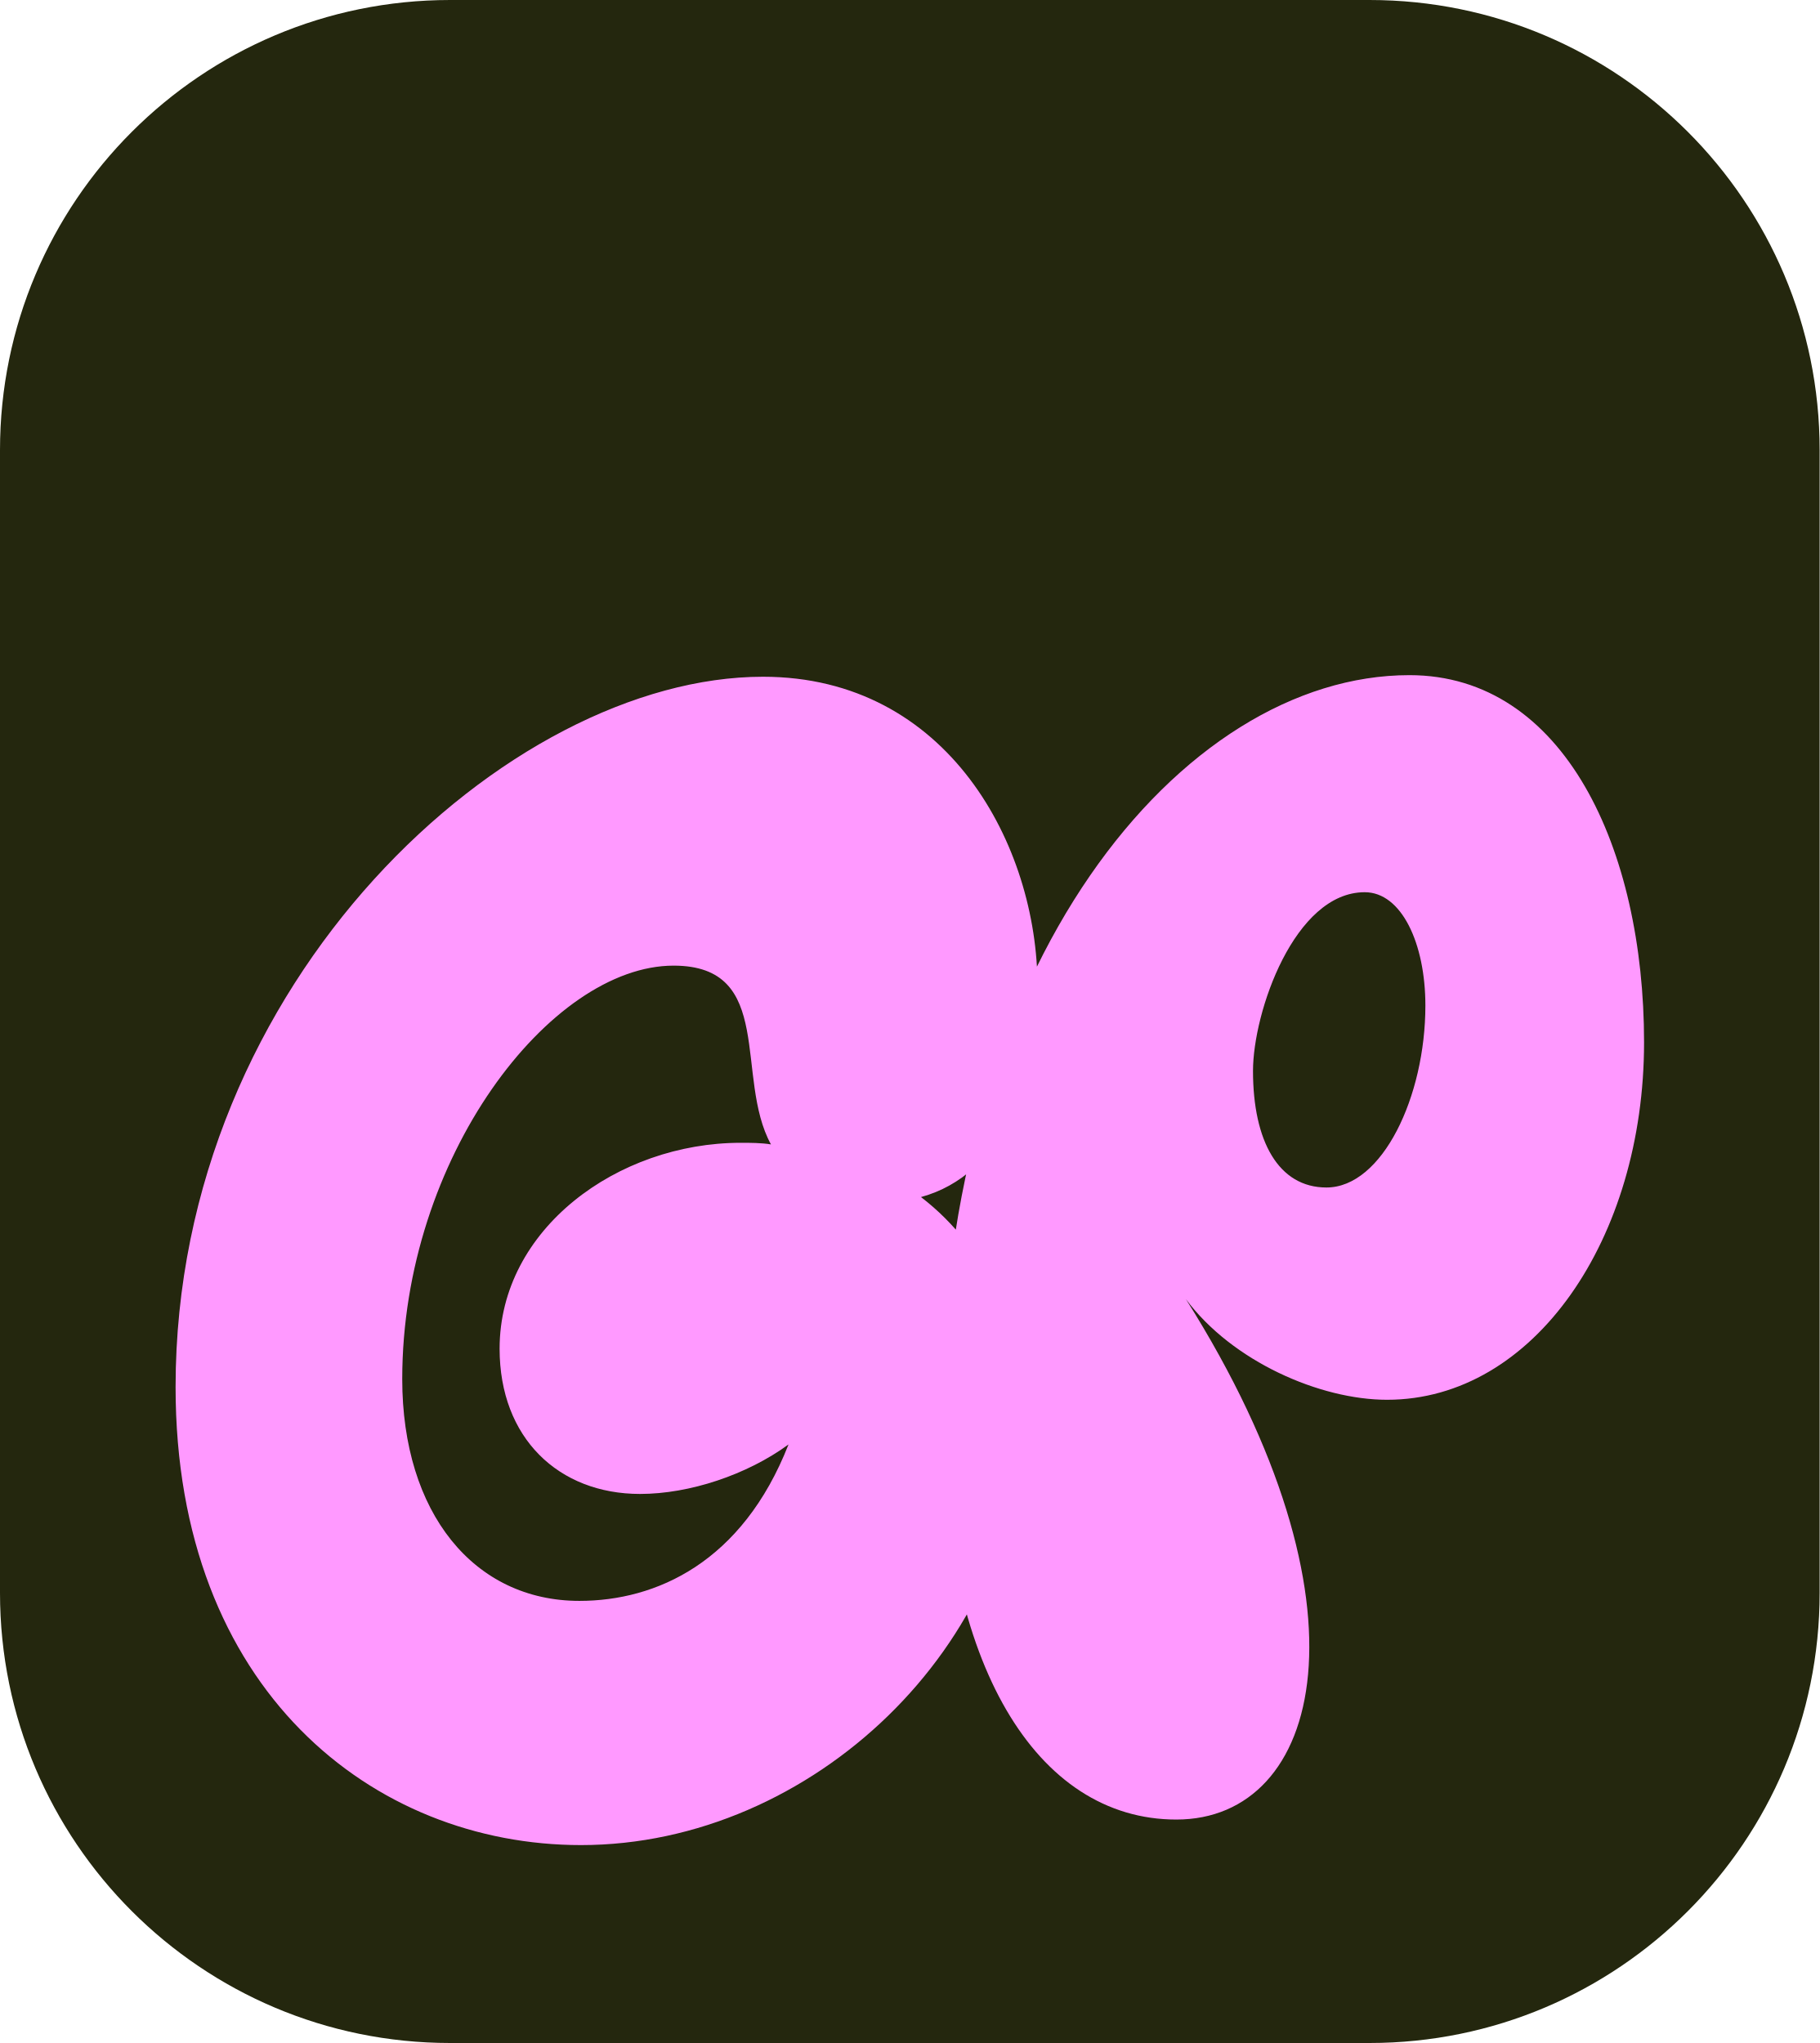
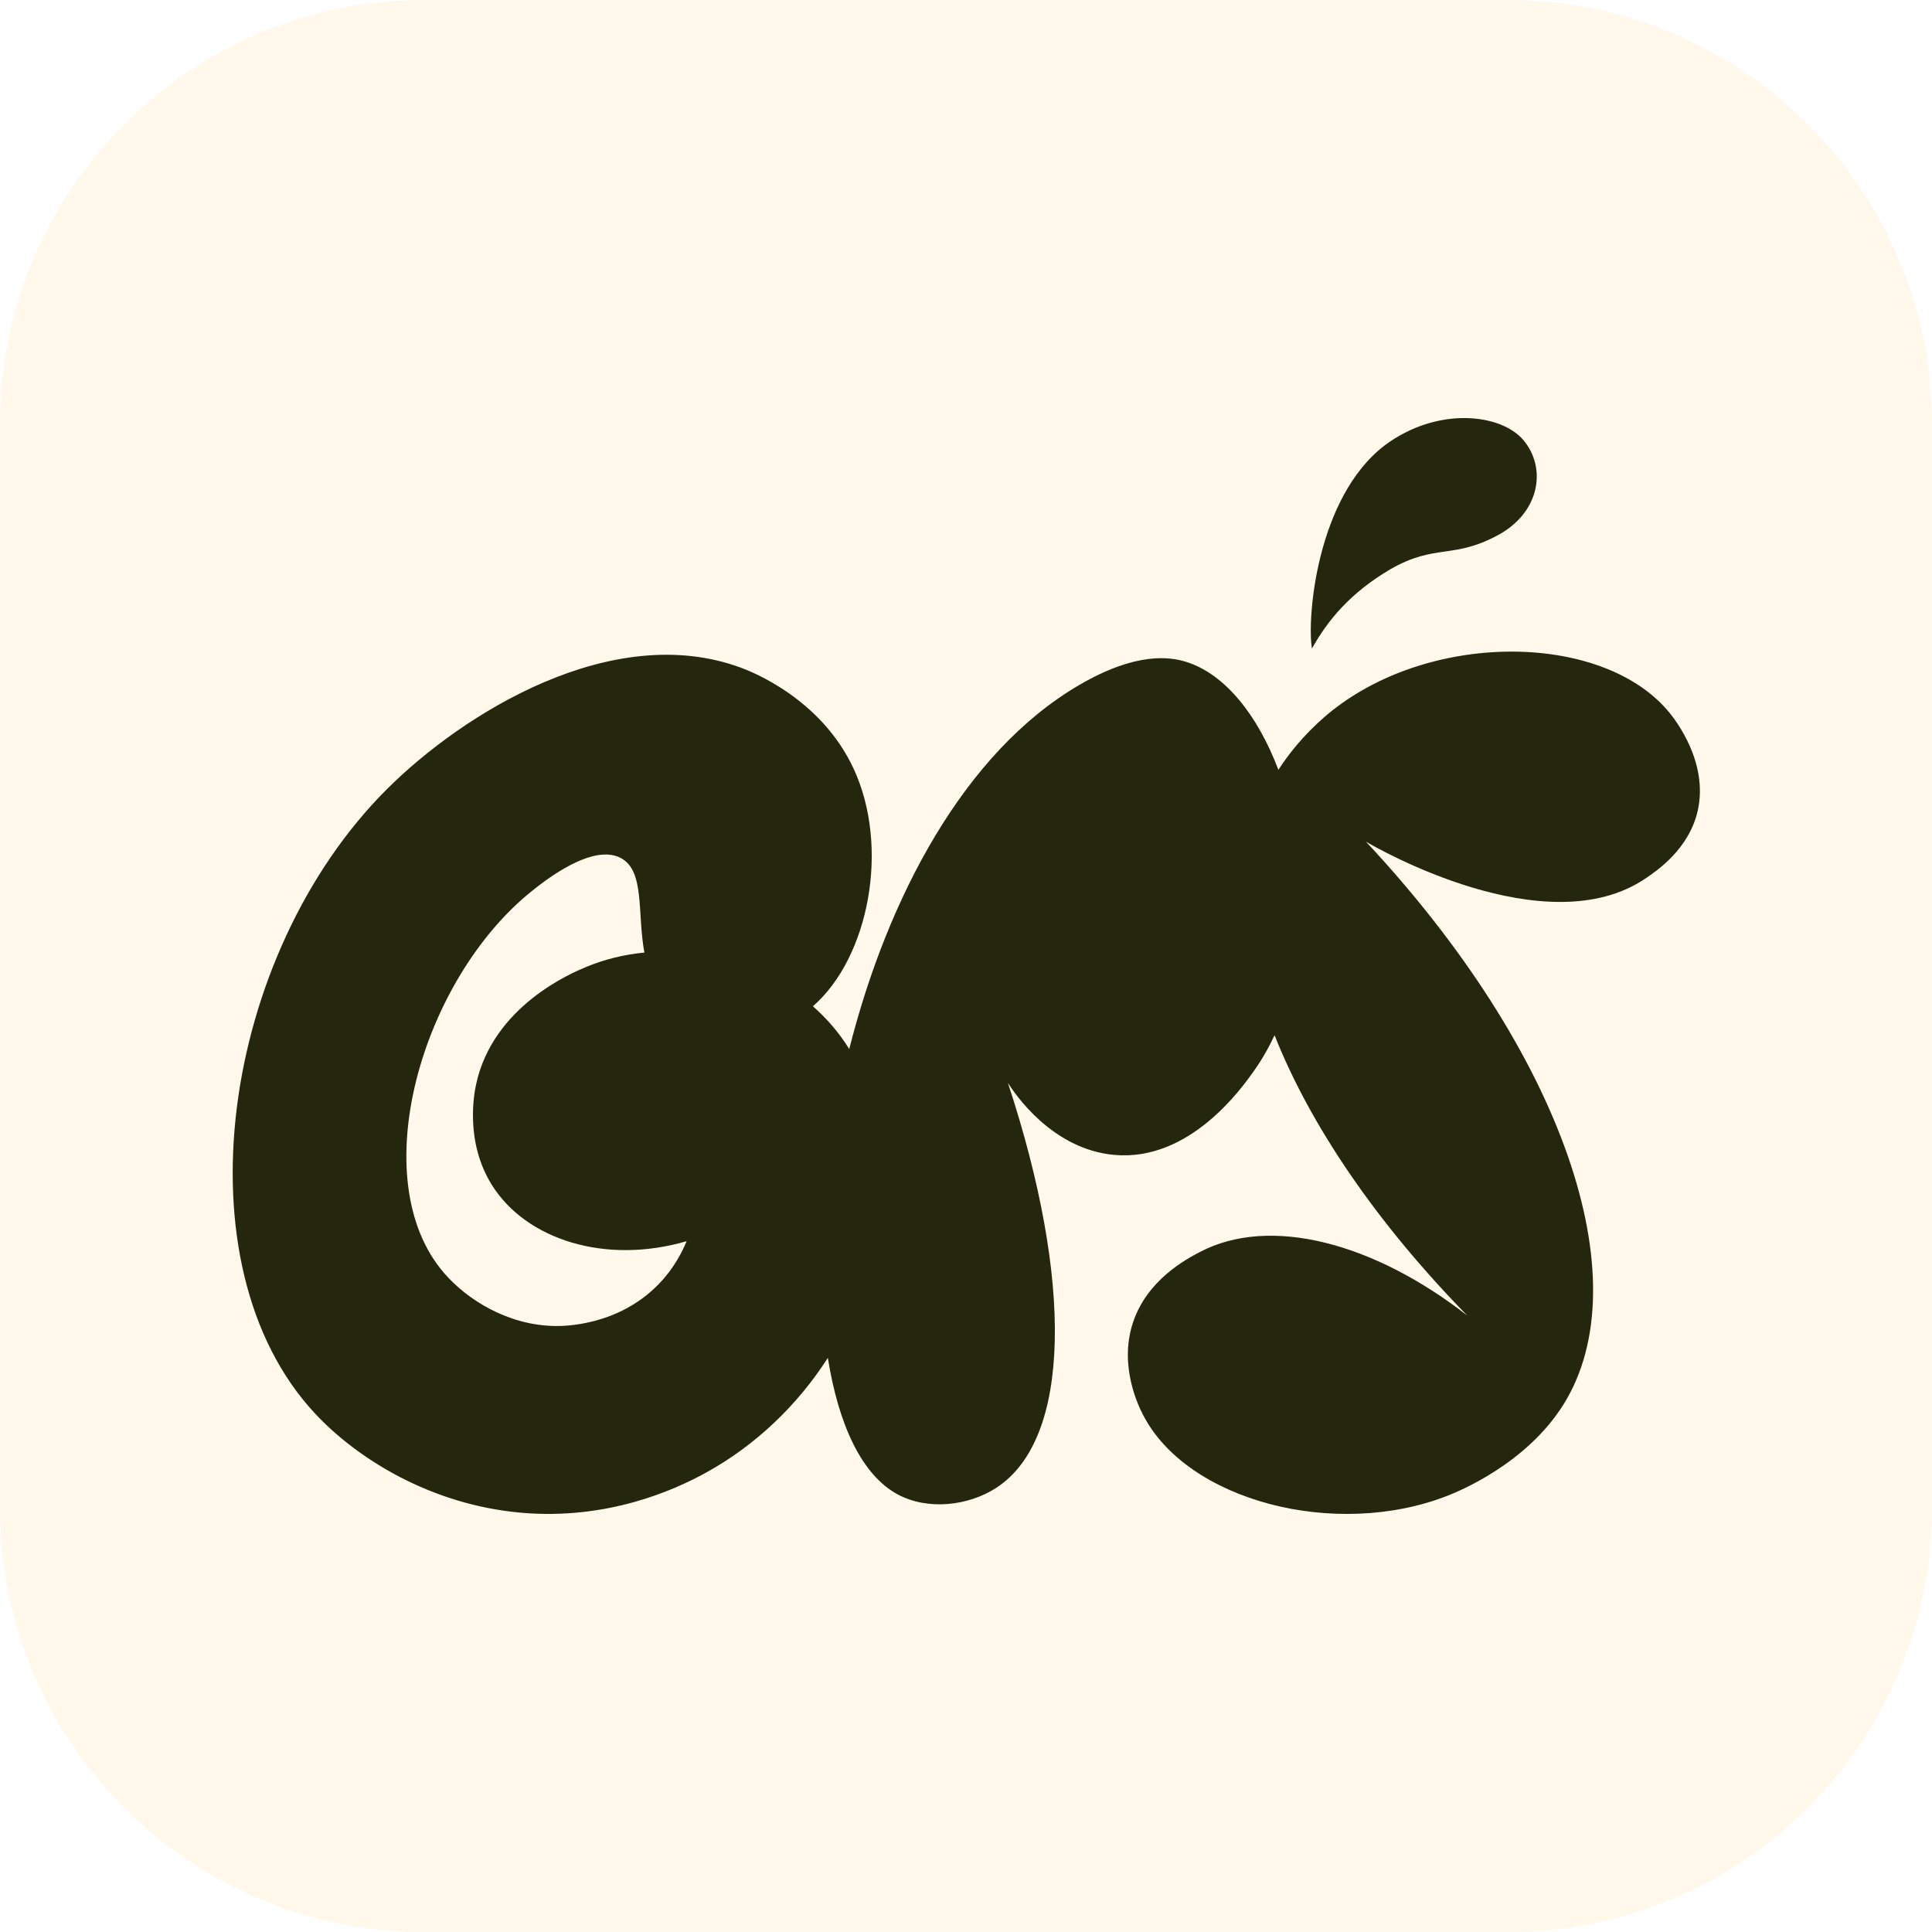
- <svg xmlns="http://www.w3.org/2000/svg" viewBox="0 0 1140 1280">
-   <rect width="100%" height="100%" rx="282" fill="#24270e" />
-   <g transform="translate(140,1140) scale(1,-1)">
-     <path fill="#ff99ff" d="M510.0 522.0C510.0 610.0 454.0 716.0 338.0 716.0C179.0 716.0 -30.0 526.0 -30.0 271.0C-30.0 81.0 94.0 -16.0 224.0 -16.0C369.0 -16.0 500.0 110.0 500.0 254.0C500.0 306.0 480.0 357.0 437.0 390.0C488.0 404.0 510.0 462.0 510.0 522.0ZM112.0 276.0C112.0 415.0 205.0 535.0 282.0 535.0C346.0 535.0 320.0 465.0 343.0 423.0C337.0 424.0 330.0 424.0 324.0 424.0C247.0 424.0 173.0 370.0 173.0 295.0C173.0 239.0 210.0 204.0 261.0 204.0C292.0 204.0 328.0 216.0 354.0 235.0C325.0 161.0 271.0 137.0 223.0 137.0C157.0 137.0 112.0 192.0 112.0 276.0Z M890.0 487.0C890.0 608.0 840.0 717.0 743.0 717.0C600.0 717.0 450.0 536.0 450.0 255.0C450.0 98.0 509.0 0.0 597.0 0.0C688.0 0.0 724.0 134.0 603.0 326.0C632.0 287.0 687.0 263.0 729.0 263.0C821.0 263.0 890.0 364.0 890.0 487.0ZM645.0 469.0C645.0 506.0 671.0 581.0 715.0 581.0C738.0 581.0 753.0 549.0 753.0 510.0C753.0 453.0 726.0 396.0 691.0 396.0C661.0 396.0 645.0 425.0 645.0 469.0Z" />
+ <svg xmlns="http://www.w3.org/2000/svg" viewBox="346 -125 1230 1230" role="img" aria-label="GP's">
+   <rect x="346" y="-125" width="1230" height="1230" rx="270" fill="#fff8eb" />
+   <g fill="#24270e">
+     <path class="cls-1" d="M1409.05,328.98c-41.28-50.9-149.73-52.75-214.41-2-5.3,4.16-21.36,17.36-34.76,38.13-13.09-34.6-33.9-61.09-58.92-68.8-10.07-3.11-31.38-6.42-67.59,14.63-73.67,42.83-122.49,136.03-146.7,231.93-2.95-4.76-6.32-9.46-10.18-14.04-3.98-4.73-8.33-9.12-12.95-13.19,35.67-31.08,49.24-101.42,25.78-151.56-20.86-44.58-65.18-61.64-71.78-64.06-81.98-30.12-176.96,29.28-225.16,77.34-105.46,105.16-134.18,302.86-45.76,397.61,26.62,28.53,73.48,58.03,131.2,63.1,54.75,4.81,97.34-14.31,117.66-25.51,31.57-17.41,58.26-42.94,77.57-73.09,6.78,42.66,21.63,74.67,44.51,86.96,19.18,10.3,45,7.3,62.75-4.23,47.66-30.97,49.06-131.3,7.38-257.76,4.01,6.27,27.79,42.3,67.83,45.84,47.81,4.24,80.8-42.23,88.65-53.27,5.11-7.18,9.51-14.88,13.28-22.93,23.02,58.13,65.58,120.14,122.7,178.49-59.38-46.35-125.56-63.94-170.22-40.5-8.64,4.53-34.08,17.88-42.88,45.72-8.73,27.62,4.12,52.95,6.51,57.66,27.91,55.01,122.45,79.74,193.87,51.85,6.99-2.73,50.21-20.19,73.93-58.11,49.59-79.24-.64-224.5-125.72-358.33,6.61,3.9,114.7,66.15,177.87,23.47,7.41-5,27.88-18.82,33.37-43.32,6.84-30.52-14.09-57.41-17.83-62.03ZM765.08,692.81c-25.85,26.44-60.28,26.47-65.7,26.39-30.55-.46-56.21-17.12-70.44-33.48-51.95-59.72-14.36-187.67,56-243.7,7.7-6.14,38.24-30.45,56.36-20.73,15.37,8.24,10.27,34.78,14.94,60.15-12.71,1.23-25.22,4.24-37.03,9.15-8.4,3.5-59.64,24.65-70.21,75.27-1.22,5.82-6.94,36.22,10.14,63.53,21.92,35.02,72.54,50.87,124,35.8-2.87,7-8.22,17.55-18.06,27.62Z" />
+     <path class="cls-1" d="M1230.92,237.55c29.41-16.99,40.52-5.88,70.58-22.87,25.49-15.03,28.75-42.48,14.38-59.47-14.38-16.99-54.9-21.57-88.22,3.27-43.79,33.33-49.67,111.1-46.4,129.4,9.8-17.64,24.18-35.29,49.67-50.32Z" />
  </g>
</svg>
